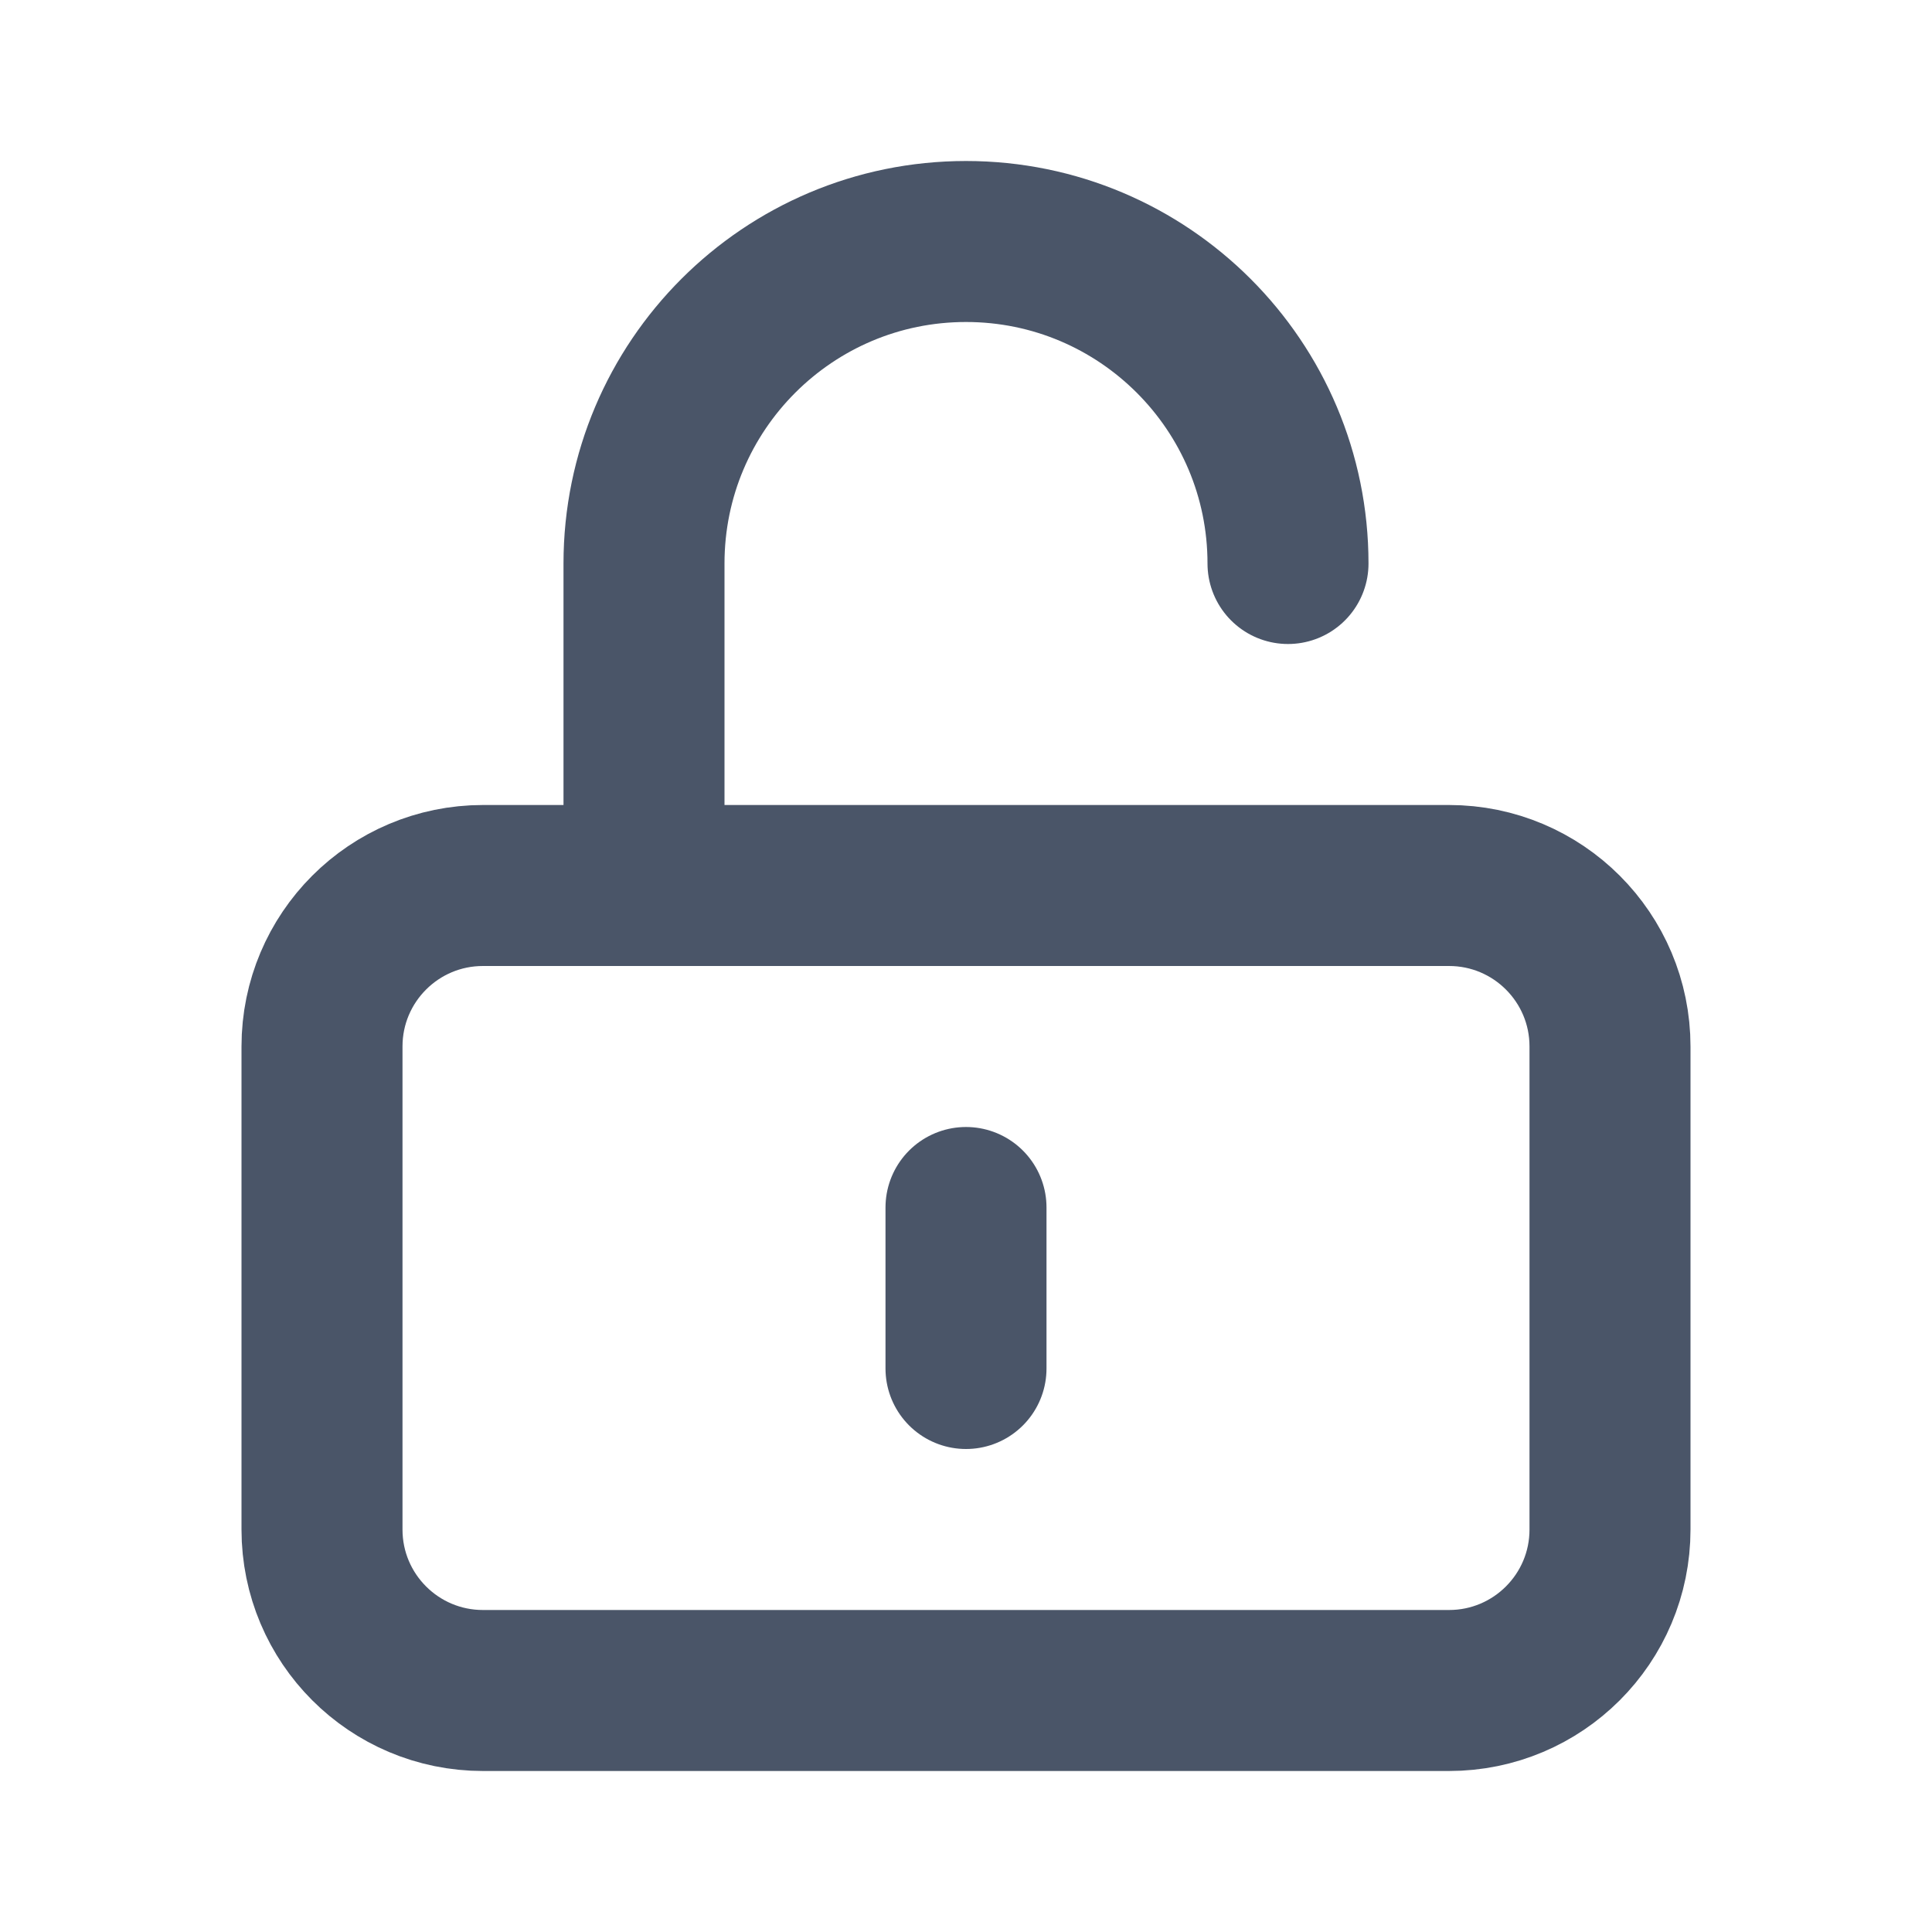
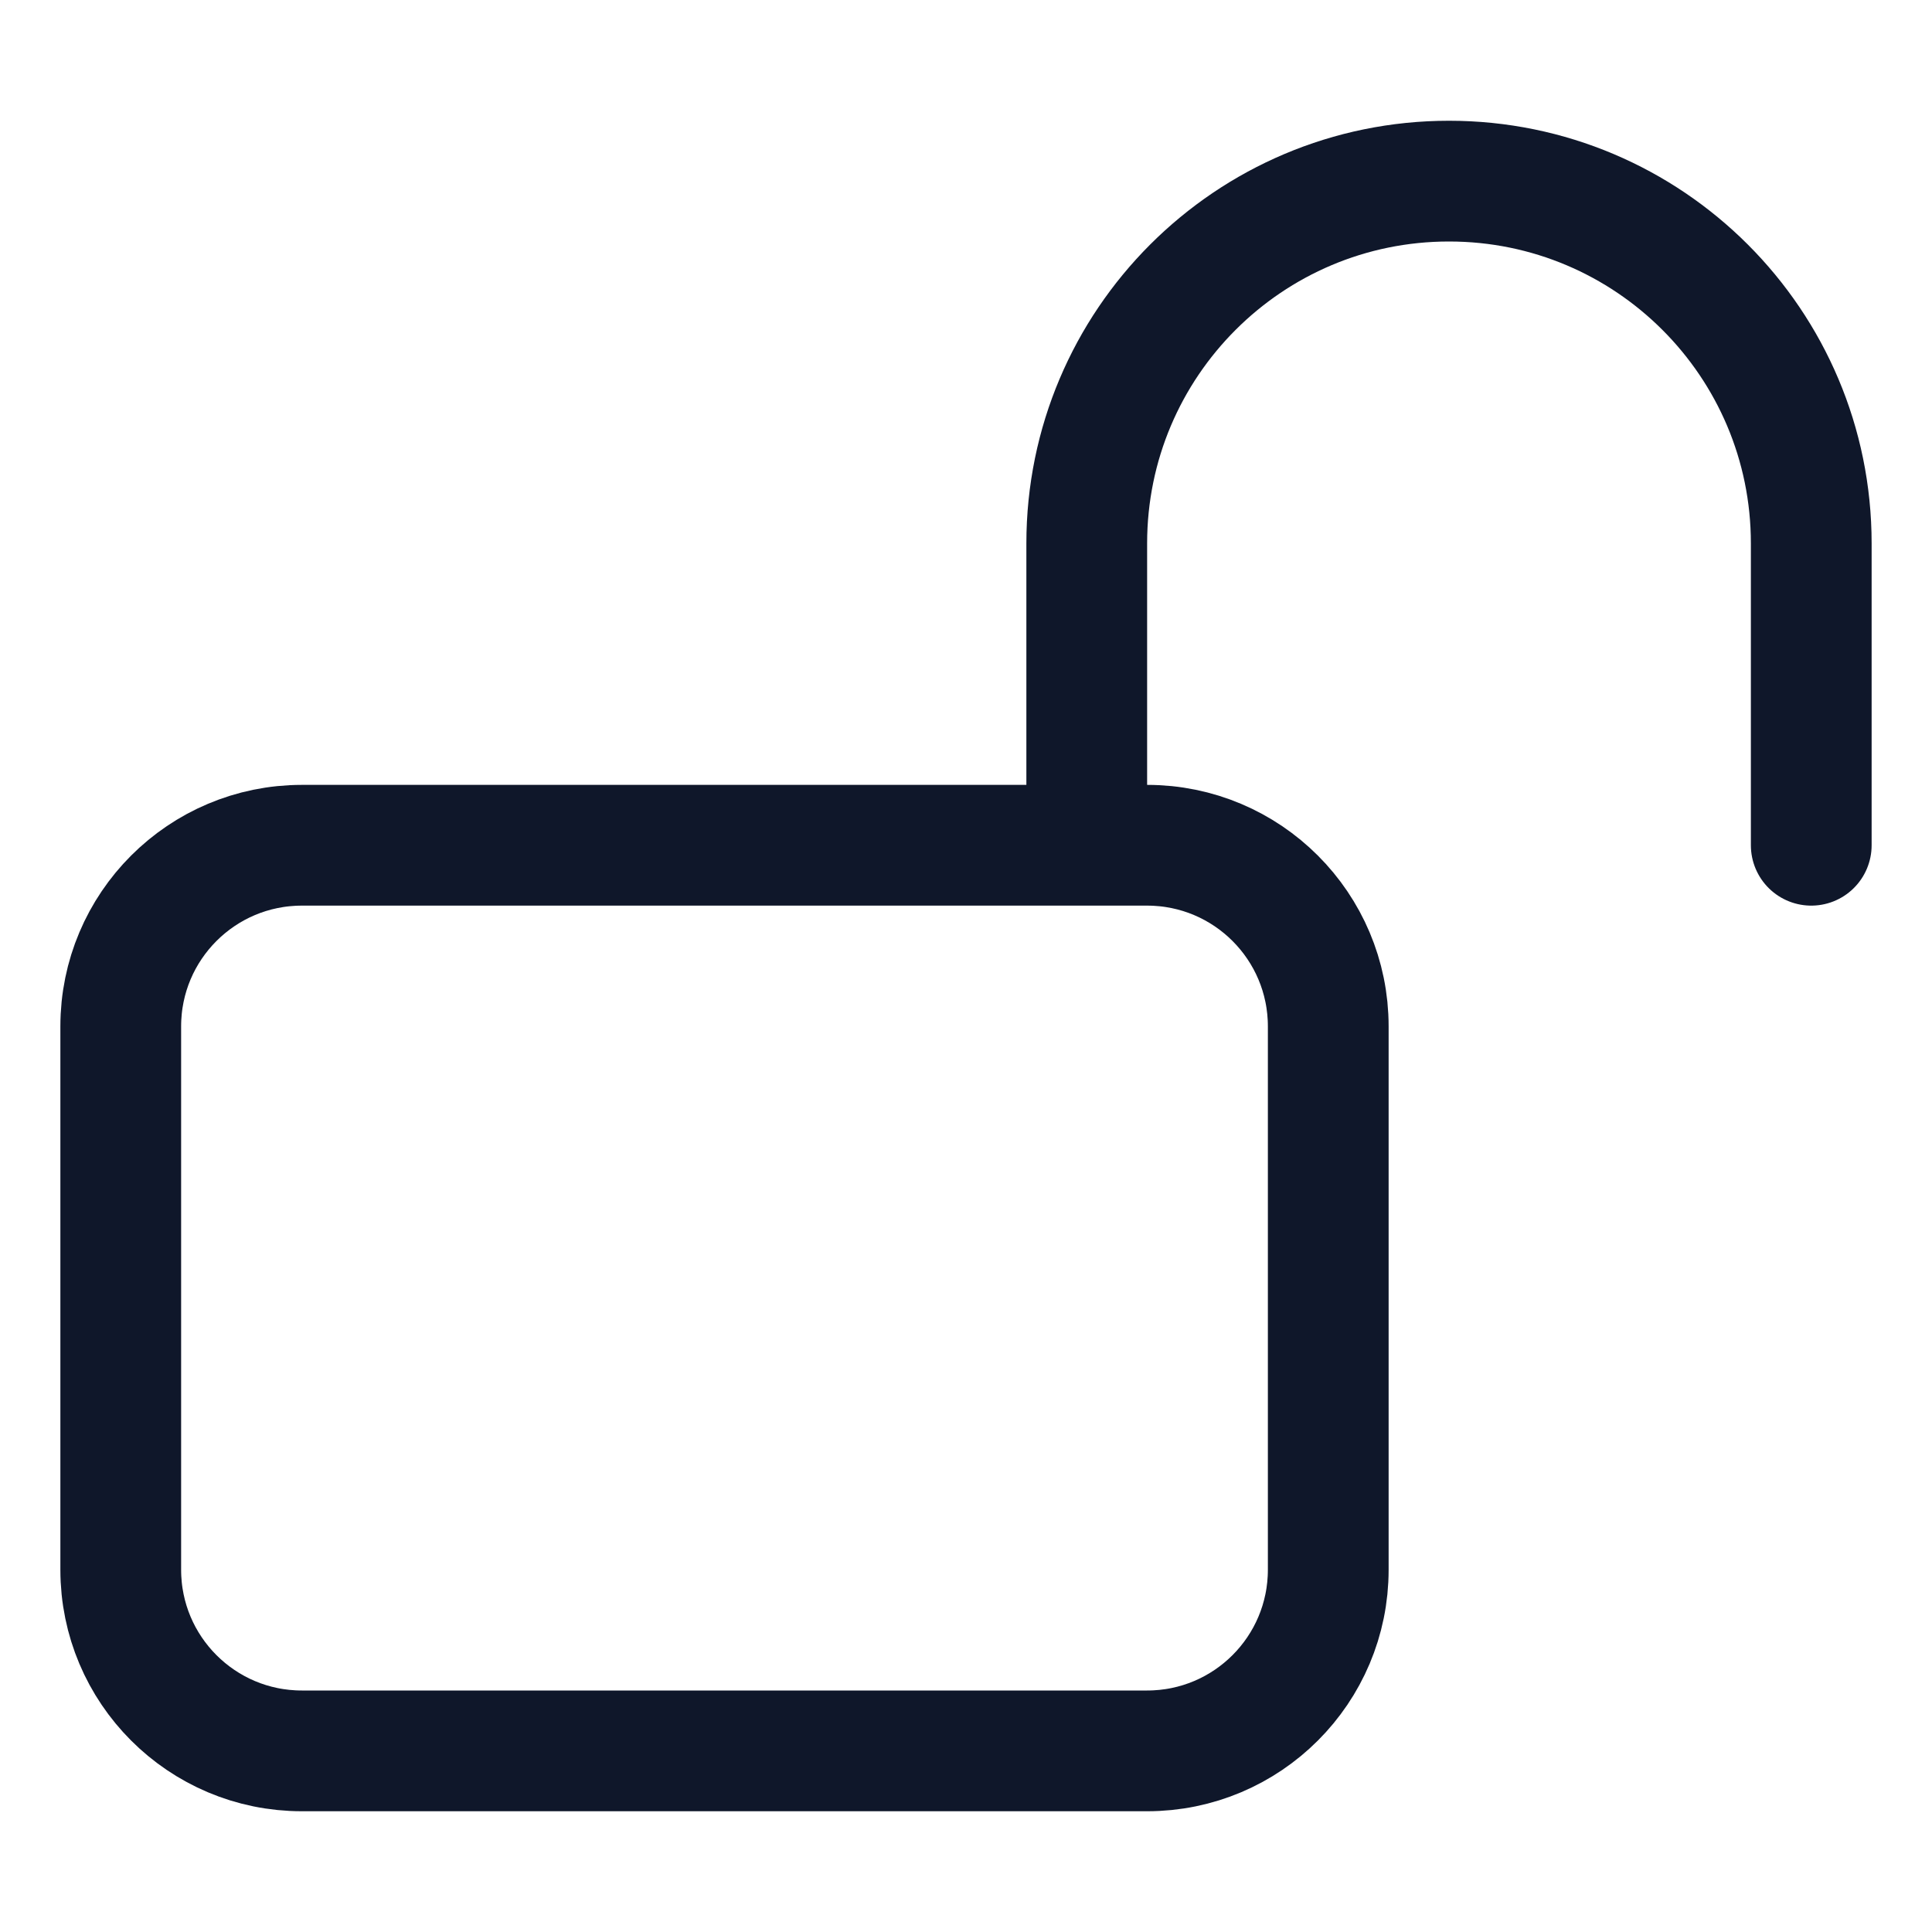
<svg xmlns="http://www.w3.org/2000/svg" width="24" height="24" viewBox="0 0 24 24" fill="none">
-   <path d="M8 11V7C8 4.791 9.791 3 12 3C14.209 3 16 4.791 16 7M12 15V17M6 21H18C19.105 21 20 20.105 20 19V13C20 11.895 19.105 11 18 11H6C4.895 11 4 11.895 4 13V19C4 20.105 4.895 21 6 21Z" stroke="#4A5568" stroke-width="2" stroke-linecap="round" stroke-linejoin="round" />
+   <path d="M13.5 10.5V6.75C13.5 4.265 15.515 2.25 18 2.25C20.485 2.25 22.5 4.265 22.5 6.75V10.5M3.75 21.75H14.25C15.493 21.75 16.5 20.743 16.5 19.5V12.75C16.5 11.507 15.493 10.5 14.25 10.5H3.75C2.507 10.5 1.5 11.507 1.5 12.75V19.5C1.5 20.743 2.507 21.75 3.75 21.75Z" stroke="#0F172A" stroke-width="1.5" stroke-linecap="round" stroke-linejoin="round" />
</svg>
